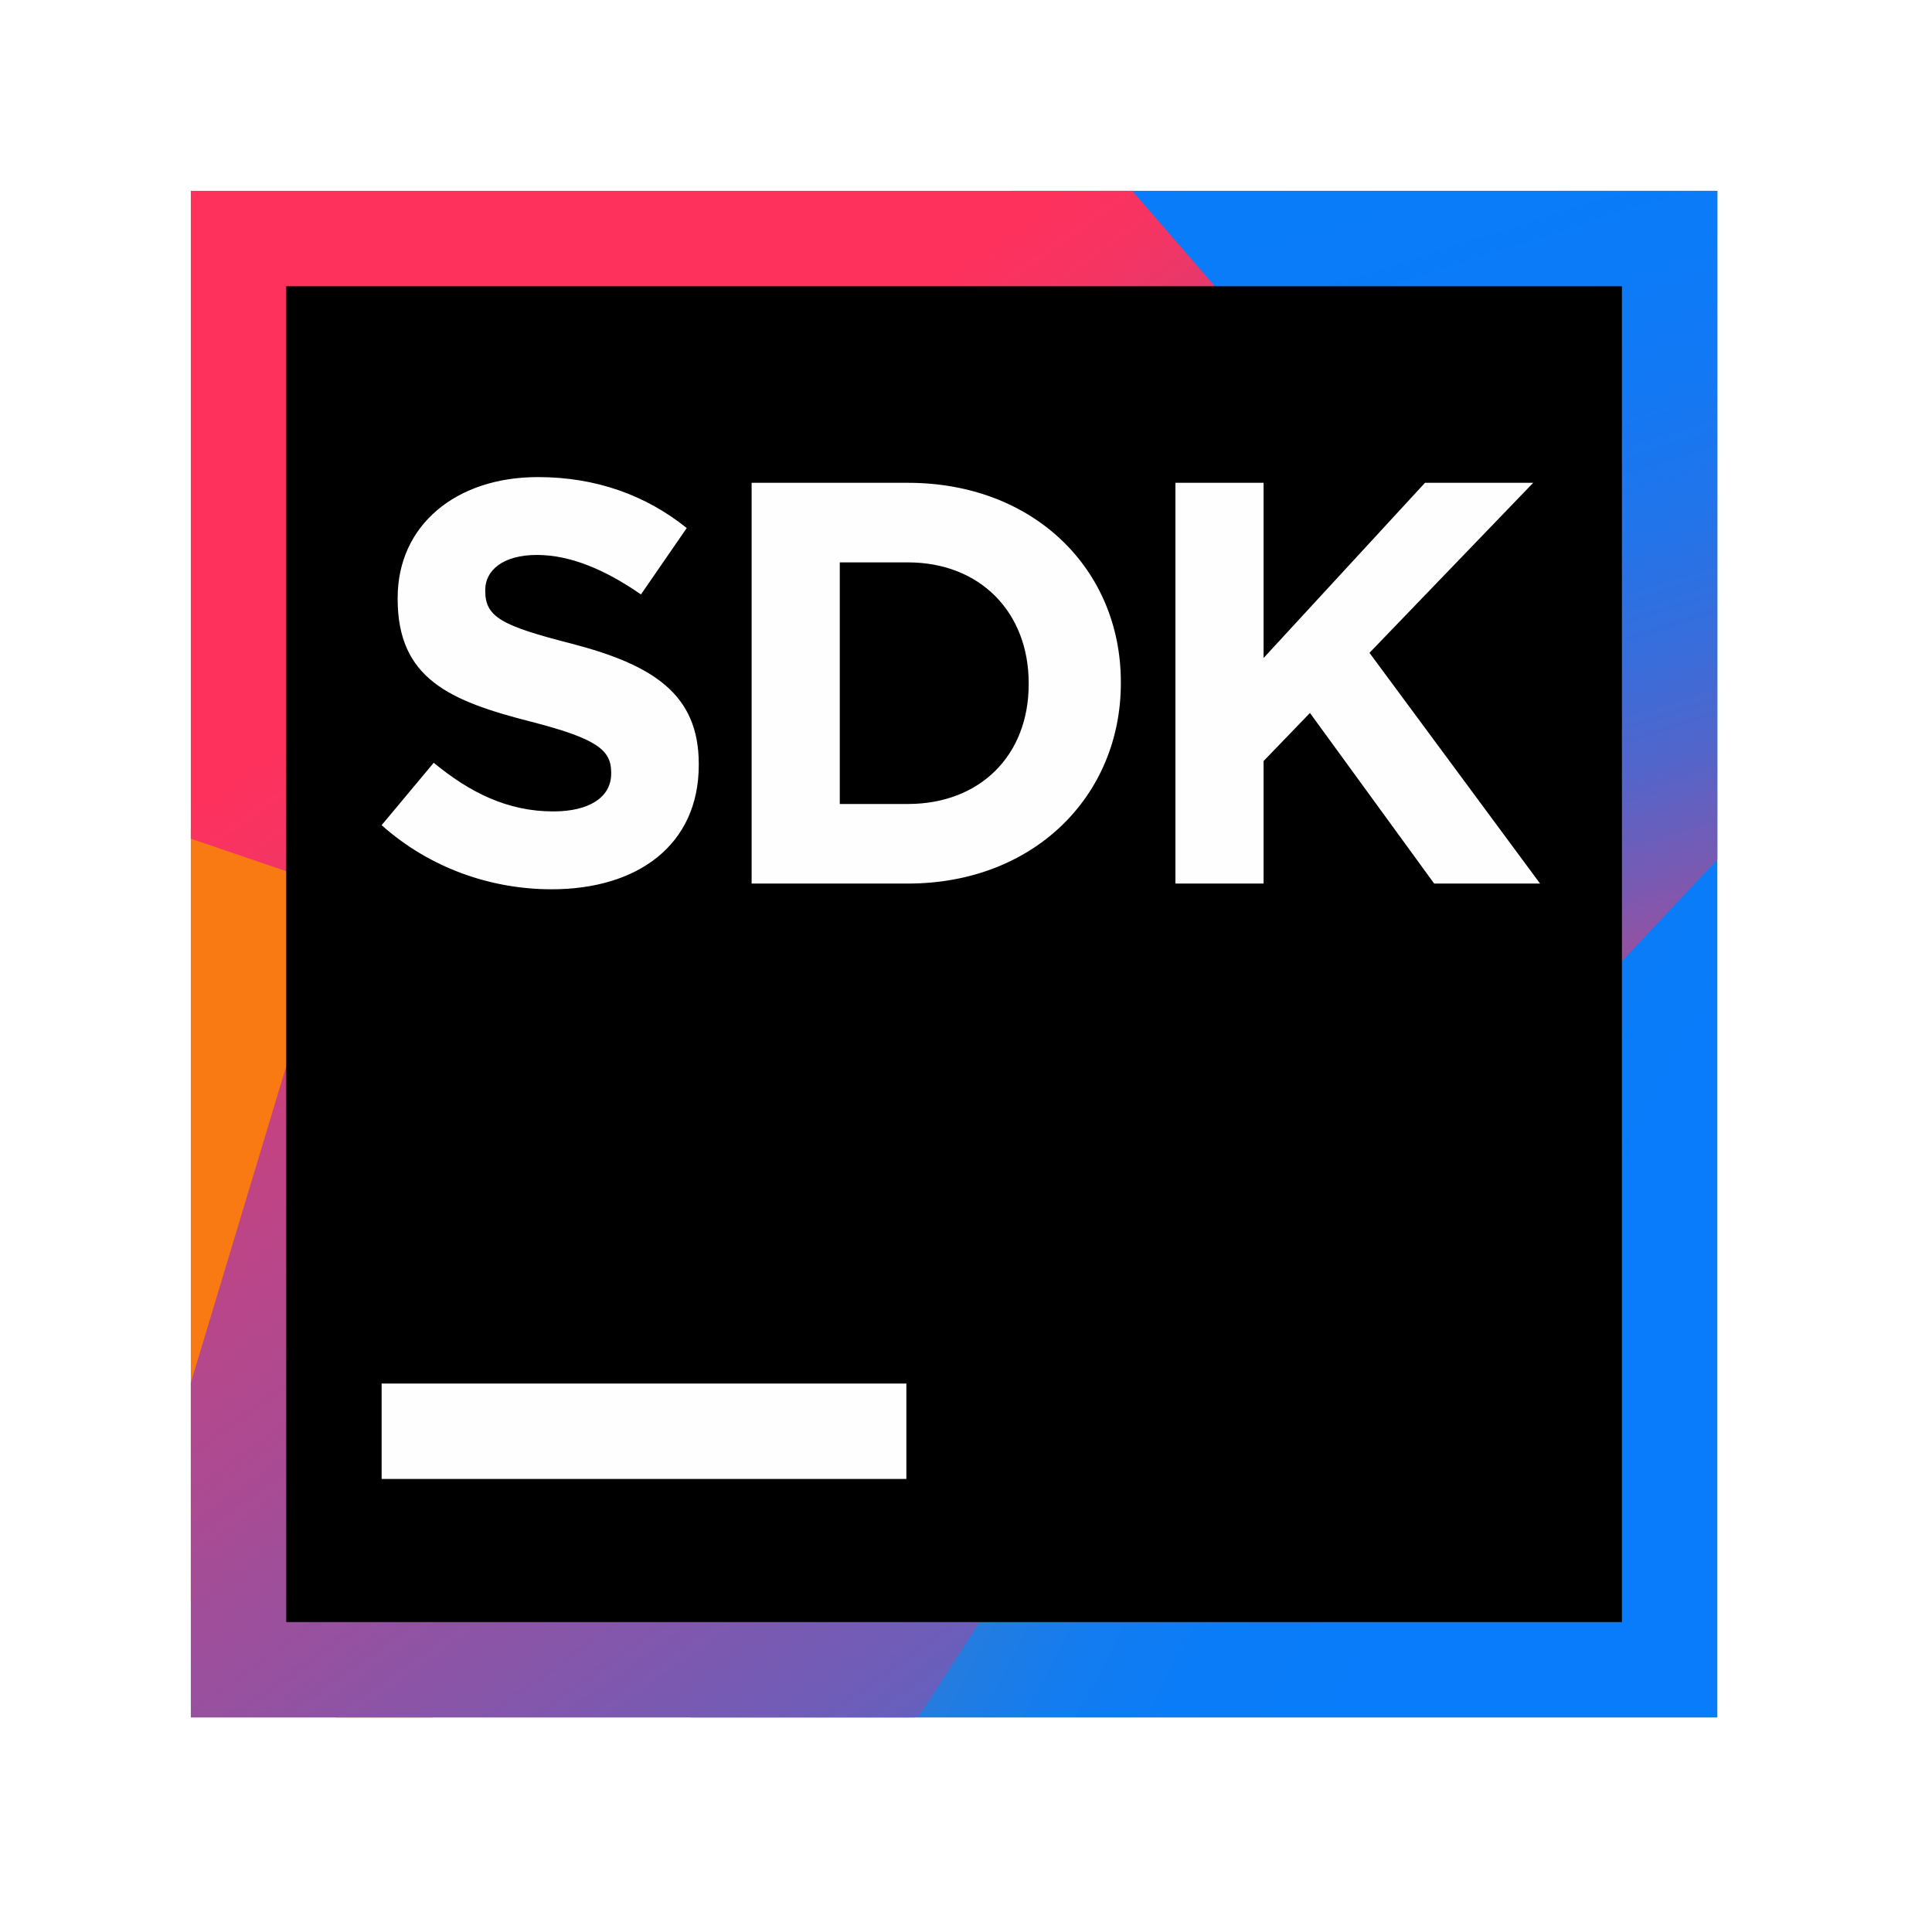
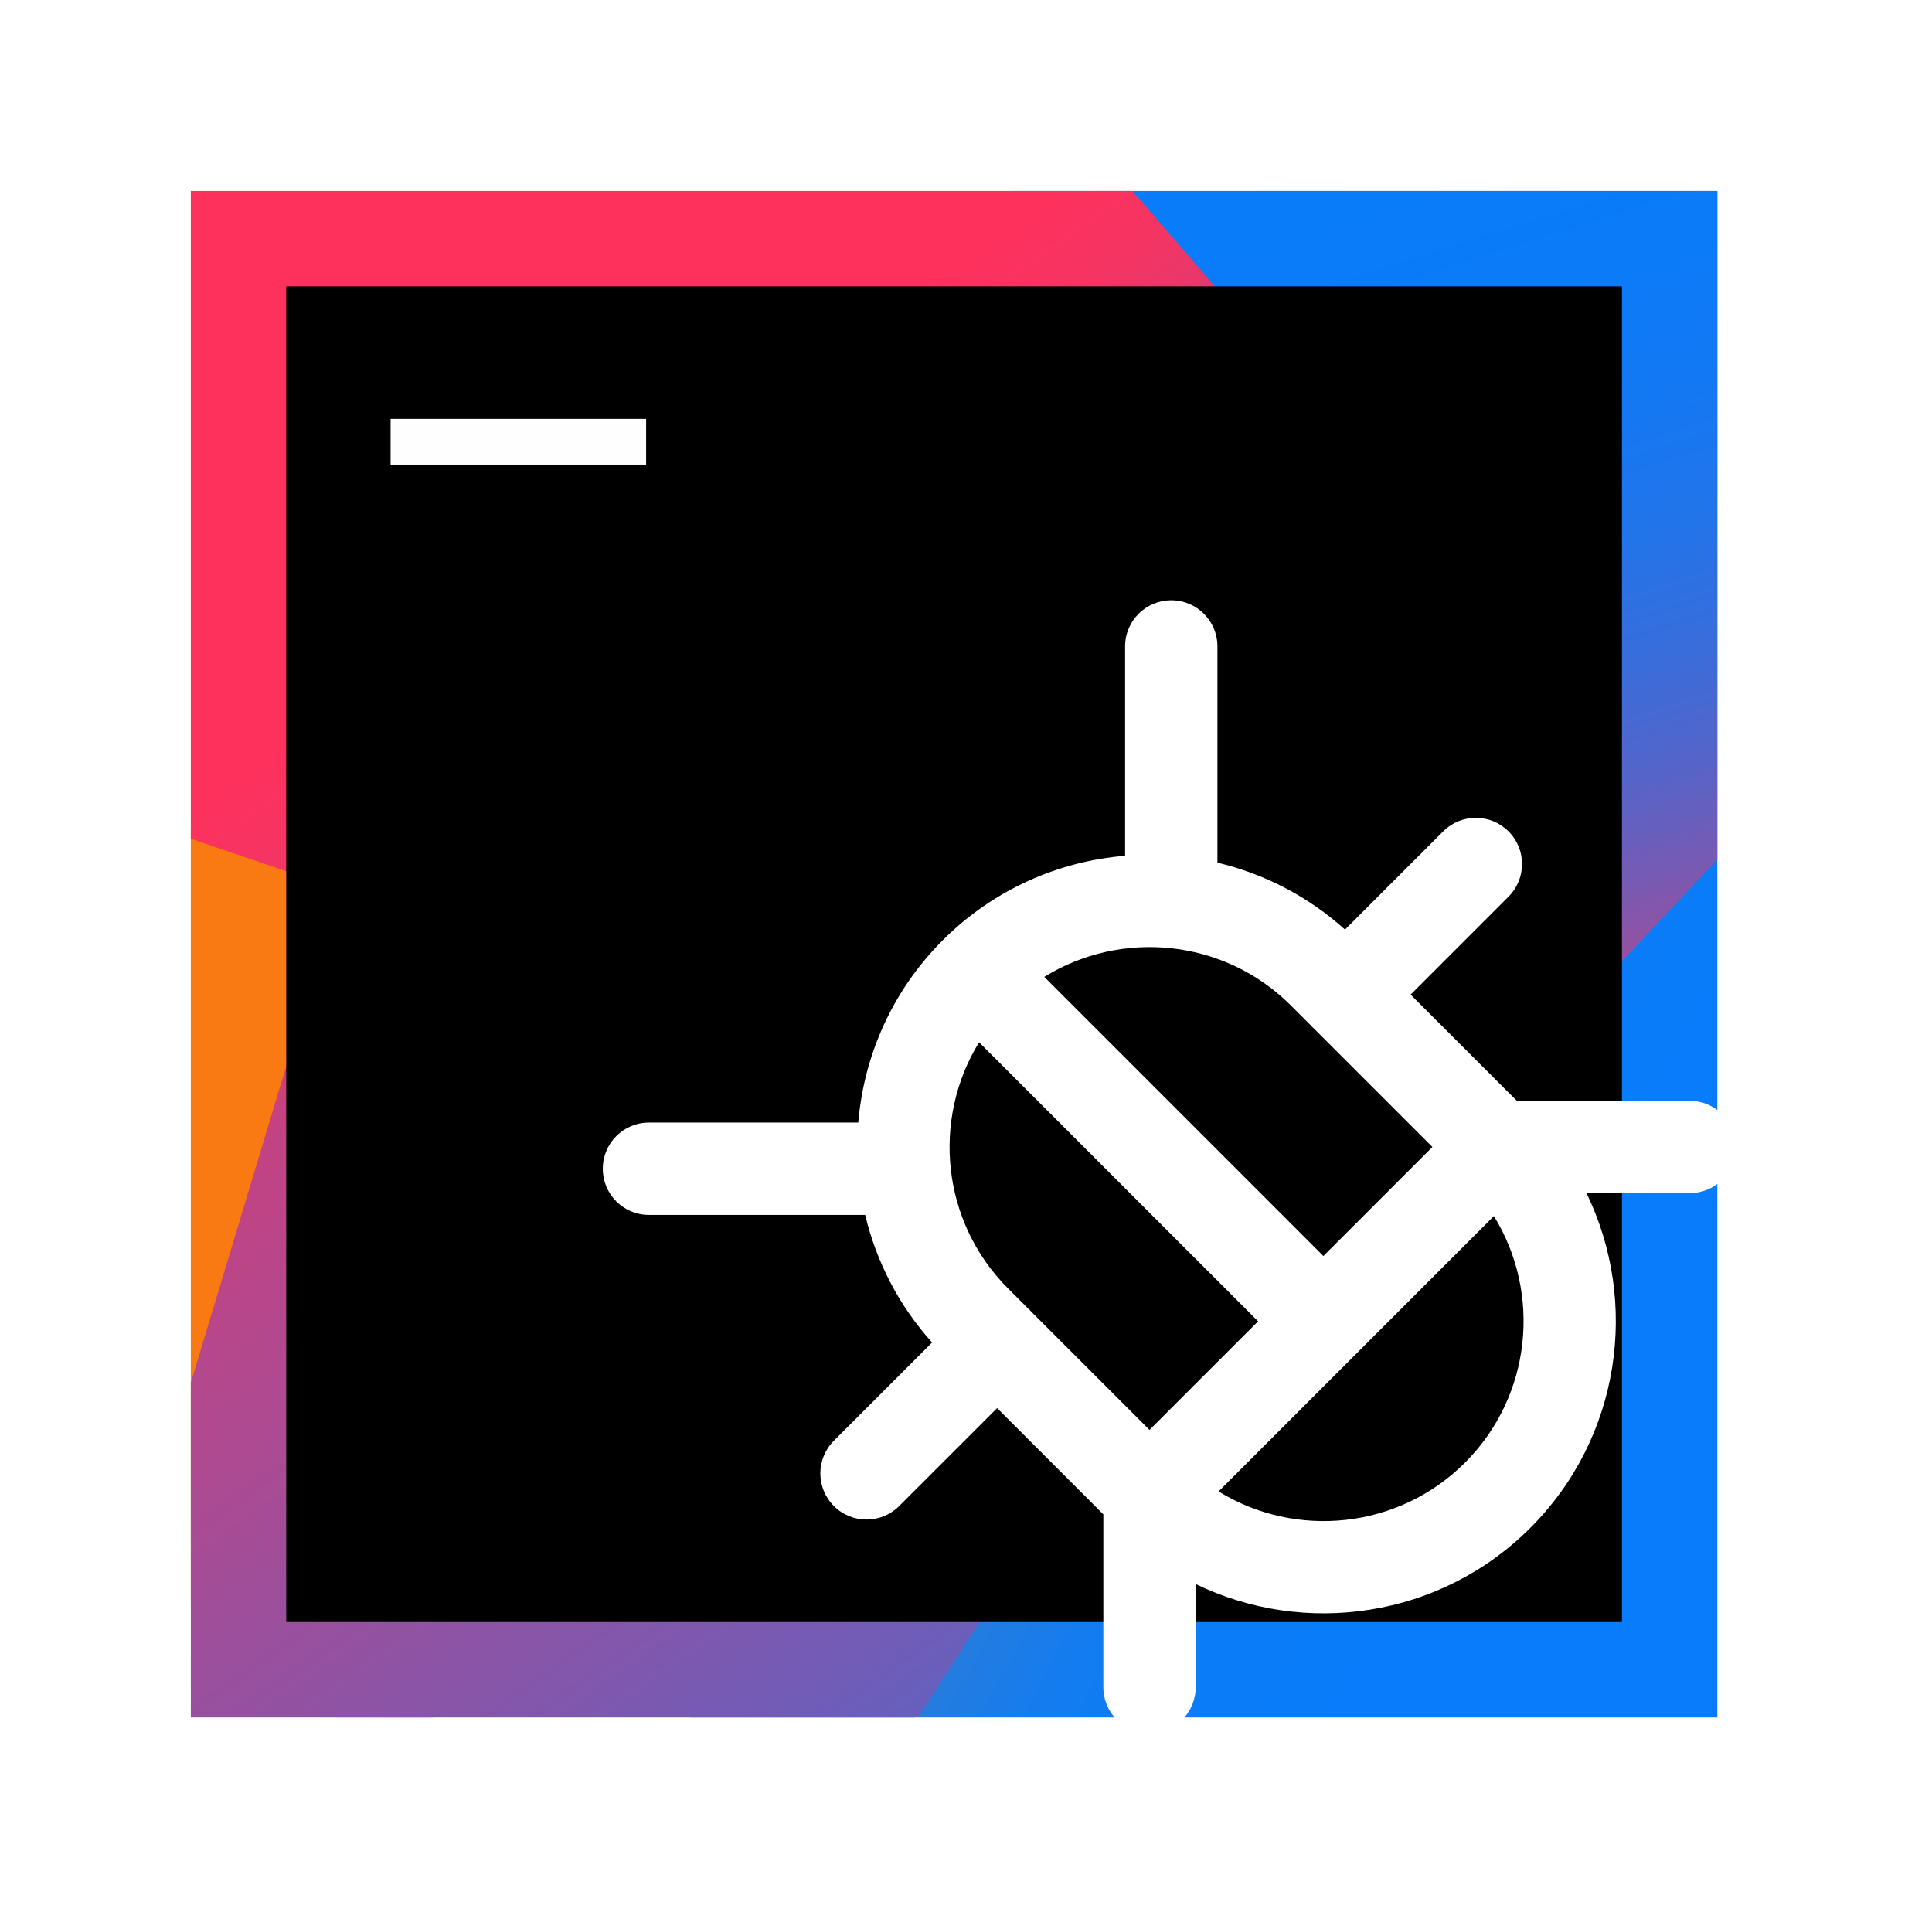
<svg xmlns="http://www.w3.org/2000/svg" width="81" height="80" viewBox="0 0 81 80">
  <defs>
    <linearGradient id="pluginsdk_80-a" x1="-.031%" x2="100.053%" y1="49.963%" y2="49.963%">
-       <stop offset="25.81%" stop-color="#F97A12" />
-       <stop offset="45.91%" stop-color="#B07B58" />
-       <stop offset="72.41%" stop-color="#577BAE" />
-       <stop offset="91.05%" stop-color="#1E7CE5" />
-       <stop offset="100%" stop-color="#087CFA" />
+       <stop offset="0.258" stop-color="#F97A12" />
+       <stop offset="0.459" stop-color="#B07B58" />
+       <stop offset="0.724" stop-color="#577BAE" />
+       <stop offset="0.91" stop-color="#1E7CE5" />
+       <stop offset="1" stop-color="#087CFA" />
    </linearGradient>
    <linearGradient id="pluginsdk_80-b" x1="27.55%" x2="82.223%" y1="34.514%" y2="77.605%">
-       <stop offset="0%" stop-color="#F97A12" />
-       <stop offset="7.18%" stop-color="#CB7A3E" />
-       <stop offset="15.41%" stop-color="#9E7B6A" />
-       <stop offset="24.2%" stop-color="#757B91" />
-       <stop offset="33.44%" stop-color="#537BB1" />
-       <stop offset="43.24%" stop-color="#387CCC" />
-       <stop offset="53.81%" stop-color="#237CE0" />
-       <stop offset="65.52%" stop-color="#147CEF" />
-       <stop offset="79.25%" stop-color="#0B7CF7" />
-       <stop offset="100%" stop-color="#087CFA" />
+       <stop offset="0" stop-color="#F97A12" />
+       <stop offset="0.072" stop-color="#CB7A3E" />
+       <stop offset="0.154" stop-color="#9E7B6A" />
+       <stop offset="0.242" stop-color="#757B91" />
+       <stop offset="0.334" stop-color="#537BB1" />
+       <stop offset="0.432" stop-color="#387CCC" />
+       <stop offset="0.538" stop-color="#237CE0" />
+       <stop offset="0.655" stop-color="#147CEF" />
+       <stop offset="0.792" stop-color="#0B7CF7" />
+       <stop offset="1" stop-color="#087CFA" />
    </linearGradient>
    <linearGradient id="pluginsdk_80-c" x1="63.121%" x2="40.793%" y1="97.699%" y2="-6.587%">
-       <stop offset="0%" stop-color="#FE315D" />
-       <stop offset="7.84%" stop-color="#CB417E" />
-       <stop offset="16.01%" stop-color="#9E4E9B" />
-       <stop offset="24.74%" stop-color="#755BB4" />
-       <stop offset="33.92%" stop-color="#5365CA" />
-       <stop offset="43.65%" stop-color="#386DDB" />
-       <stop offset="54.14%" stop-color="#2374E9" />
-       <stop offset="65.76%" stop-color="#1478F3" />
-       <stop offset="79.4%" stop-color="#0B7BF8" />
-       <stop offset="100%" stop-color="#087CFA" />
+       <stop offset="0" stop-color="#FE315D" />
+       <stop offset="0.078" stop-color="#CB417E" />
+       <stop offset="0.16" stop-color="#9E4E9B" />
+       <stop offset="0.247" stop-color="#755BB4" />
+       <stop offset="0.339" stop-color="#5365CA" />
+       <stop offset="0.436" stop-color="#386DDB" />
+       <stop offset="0.541" stop-color="#2374E9" />
+       <stop offset="0.658" stop-color="#1478F3" />
+       <stop offset="0.794" stop-color="#0B7BF8" />
+       <stop offset="1" stop-color="#087CFA" />
    </linearGradient>
    <linearGradient id="pluginsdk_80-d" x1="25.331%" x2="93.854%" y1="24.119%" y2="132.621%">
-       <stop offset="0%" stop-color="#FE315D" />
-       <stop offset="4.023%" stop-color="#F63462" />
-       <stop offset="10.37%" stop-color="#DF3A71" />
-       <stop offset="16.67%" stop-color="#C24383" />
-       <stop offset="29.12%" stop-color="#AD4A91" />
-       <stop offset="54.98%" stop-color="#755BB4" />
-       <stop offset="91.75%" stop-color="#1D76ED" />
-       <stop offset="100%" stop-color="#087CFA" />
+       <stop offset="0" stop-color="#FE315D" />
+       <stop offset="0.04" stop-color="#F63462" />
+       <stop offset="0.104" stop-color="#DF3A71" />
+       <stop offset="0.167" stop-color="#C24383" />
+       <stop offset="0.291" stop-color="#AD4A91" />
+       <stop offset="0.55" stop-color="#755BB4" />
+       <stop offset="0.917" stop-color="#1D76ED" />
+       <stop offset="1" stop-color="#087CFA" />
    </linearGradient>
  </defs>
  <g fill="none" fill-rule="evenodd">
    <g fill-rule="nonzero" transform="translate(8 8)">
      <path fill="url(#pluginsdk_80-a)" d="M6.088,64 L2.66453526e-15,59.1 L0,26.792 L30,38.67 L10.14,64 L6.088,64 Z" />
      <path fill="url(#pluginsdk_80-b)" d="M20.952,64 L52.274,31.916 L37.671,0.46 L38.058,1.33226763e-15 L64,0 L64,64 L20.952,64 Z" />
      <path fill="url(#pluginsdk_80-c)" d="M34.412,0 L64,0 L64,28.037 L49.008,44 L34,0.447 L34.412,0 Z" />
      <path fill="url(#pluginsdk_80-d)" d="M30.336,64 L0,64 L0,49.971 L6.234,29.283 L0,27.16 L0,0 L39.47,0 L58,21.384 L30.538,63.926 L30.336,64 Z" />
    </g>
    <g fill-rule="nonzero" transform="translate(12 12)">
      <rect width="56" height="56" fill="#000" />
-       <rect width="22" height="4" x="4" y="46" fill="#FFFEFE" />
-       <path fill="#FFFEFE" d="M11.128,25.28 C8.584,25.28 6.016,24.392 4,22.592 L6.184,19.976 C7.696,21.224 9.28,22.016 11.2,22.016 C12.712,22.016 13.624,21.416 13.624,20.432 L13.624,20.384 C13.624,19.448 13.048,18.968 10.24,18.248 C6.856,17.384 4.672,16.448 4.672,13.112 L4.672,13.064 C4.672,10.016 7.12,8 10.552,8 C13,8 15.088,8.768 16.792,10.136 L14.872,12.92 C13.384,11.888 11.92,11.264 10.504,11.264 C9.088,11.264 8.344,11.912 8.344,12.728 L8.344,12.776 C8.344,13.88 9.064,14.24 11.968,14.984 C15.376,15.872 17.296,17.096 17.296,20.024 L17.296,20.072 C17.296,23.408 14.752,25.28 11.128,25.28 Z M19.512,25.04 L19.512,8.24 L26.064,8.24 C31.344,8.24 34.992,11.864 34.992,16.592 L34.992,16.64 C34.992,21.368 31.344,25.04 26.064,25.04 L19.512,25.04 Z M26.064,11.576 L23.208,11.576 L23.208,21.704 L26.064,21.704 C29.088,21.704 31.128,19.664 31.128,16.688 L31.128,16.64 C31.128,13.664 29.088,11.576 26.064,11.576 Z M37.28,25.04 L37.28,8.24 L40.976,8.24 L40.976,15.584 L47.744,8.24 L52.28,8.24 L45.416,15.368 L52.568,25.04 L48.128,25.04 L42.92,17.888 L40.976,19.904 L40.976,25.04 L37.28,25.04 Z" />
+       <rect width="10.713" height="1.948" x="4.376" y="5.556" fill="#FFFEFE" style="" />
    </g>
  </g>
+   <path d="M 68.539 50.367 L 62.732 50.367 L 62.732 44.068 L 67.856 38.944 C 68.613 38.188 68.613 36.962 67.856 36.207 C 67.101 35.451 65.875 35.451 65.119 36.207 L 62.061 39.265 C 60.399 34.465 55.832 31.009 50.474 31.009 C 45.116 31.009 40.55 34.465 38.887 39.266 L 35.829 36.207 C 35.073 35.451 33.847 35.451 33.092 36.207 C 32.335 36.962 32.335 38.188 33.092 38.944 L 38.216 44.068 L 38.216 50.367 L 32.409 50.367 C 31.341 50.367 30.474 51.234 30.474 52.303 C 30.474 53.372 31.341 54.239 32.409 54.239 L 38.233 54.239 C 38.344 56.344 38.988 58.31 40.032 60.004 L 33.622 66.414 C 32.865 67.17 32.865 68.395 33.622 69.151 C 33.999 69.53 34.495 69.719 34.99 69.719 C 35.485 69.719 35.981 69.53 36.359 69.151 L 42.564 62.946 C 44.701 64.755 47.462 65.848 50.474 65.848 C 50.477 65.848 50.479 65.848 50.482 65.848 C 50.483 65.848 50.484 65.848 50.486 65.848 C 50.488 65.848 50.491 65.848 50.493 65.848 C 53.498 65.842 56.252 64.751 58.384 62.946 L 64.589 69.151 C 64.967 69.53 65.463 69.719 65.958 69.719 C 66.454 69.719 66.949 69.53 67.326 69.151 C 68.083 68.396 68.083 67.171 67.326 66.414 L 60.916 60.004 C 61.96 58.31 62.604 56.344 62.715 54.239 L 68.539 54.239 C 69.607 54.239 70.474 53.372 70.474 52.303 C 70.474 51.234 69.607 50.367 68.539 50.367 Z M 50.474 34.879 C 54.433 34.879 57.76 37.636 58.636 41.331 L 42.312 41.331 C 43.188 37.636 46.515 34.879 50.474 34.879 Z M 42.087 53.59 L 42.087 52.393 C 42.088 52.363 42.091 52.333 42.091 52.303 C 42.091 52.273 42.088 52.243 42.087 52.213 L 42.087 45.202 L 48.551 45.202 L 48.551 61.751 C 44.851 60.879 42.087 57.552 42.087 53.59 Z M 52.422 61.746 L 52.422 45.202 L 58.861 45.202 L 58.861 52.208 C 58.86 52.24 58.857 52.271 58.857 52.303 C 58.857 52.335 58.86 52.367 58.861 52.398 L 58.861 53.589 C 58.861 57.544 56.109 60.865 52.422 61.746 Z" style="paint-order: stroke; fill: rgb(255, 255, 255);" transform="matrix(-0.707107, 0.707107, -0.707107, -0.707107, 121.7772, 50.28622)" />
+   <g transform="matrix(0.169423, 0, 0, 0.169423, 28.30994, 72.03829)" style="" />
+   <g transform="matrix(0.169423, 0, 0, 0.169423, 28.30994, 72.03829)" style="" />
+   <g transform="matrix(0.169423, 0, 0, 0.169423, 28.30994, 72.03829)" style="" />
+   <g transform="matrix(0.169423, 0, 0, 0.169423, 28.30994, 72.03829)" style="" />
+   <g transform="matrix(0.169423, 0, 0, 0.169423, 28.30994, 72.03829)" style="" />
+   <g transform="matrix(0.169423, 0, 0, 0.169423, 28.30994, 72.03829)" style="" />
+   <g transform="matrix(0.169423, 0, 0, 0.169423, 28.30994, 72.03829)" style="" />
+   <g transform="matrix(0.169423, 0, 0, 0.169423, 28.30994, 72.03829)" style="" />
+   <g transform="matrix(0.169423, 0, 0, 0.169423, 28.30994, 72.03829)" style="" />
+   <g transform="matrix(0.169423, 0, 0, 0.169423, 28.30994, 72.03829)" style="" />
+   <g transform="matrix(0.169423, 0, 0, 0.169423, 28.30994, 72.03829)" style="" />
+   <g transform="matrix(0.169423, 0, 0, 0.169423, 28.30994, 72.03829)" style="" />
+   <g transform="matrix(0.169423, 0, 0, 0.169423, 28.30994, 72.03829)" style="" />
+   <g transform="matrix(0.169423, 0, 0, 0.169423, 28.30994, 72.03829)" style="" />
+   <g transform="matrix(0.169423, 0, 0, 0.169423, 28.30994, 72.03829)" style="" />
</svg>
